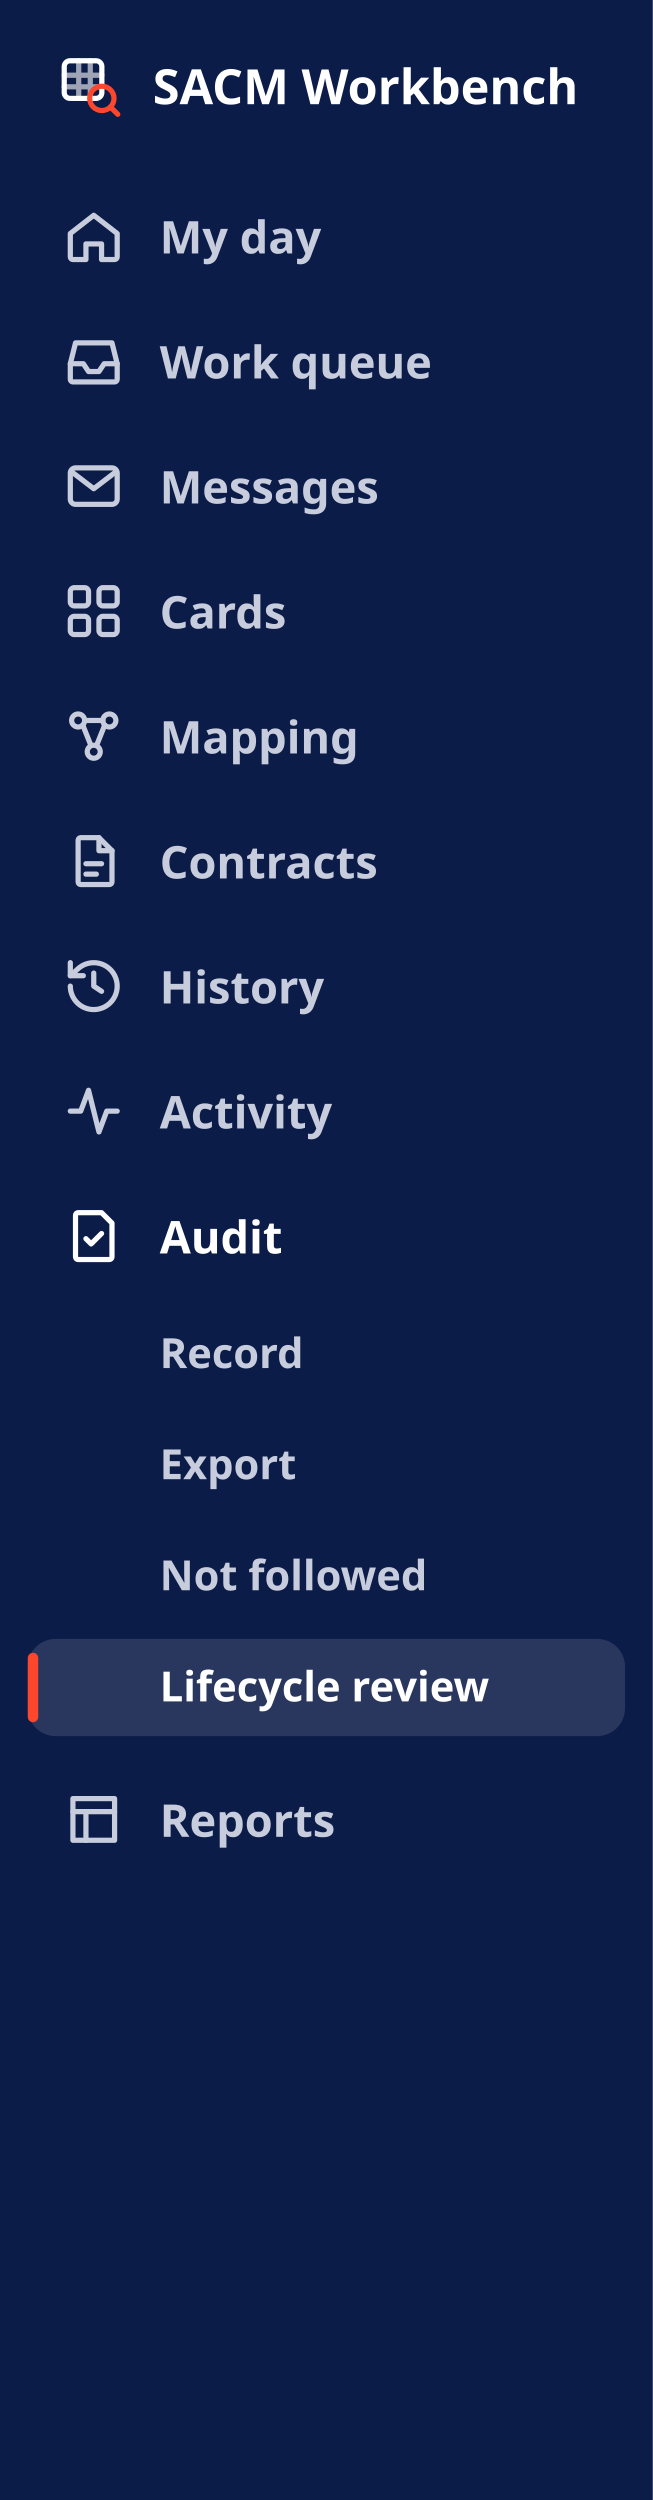
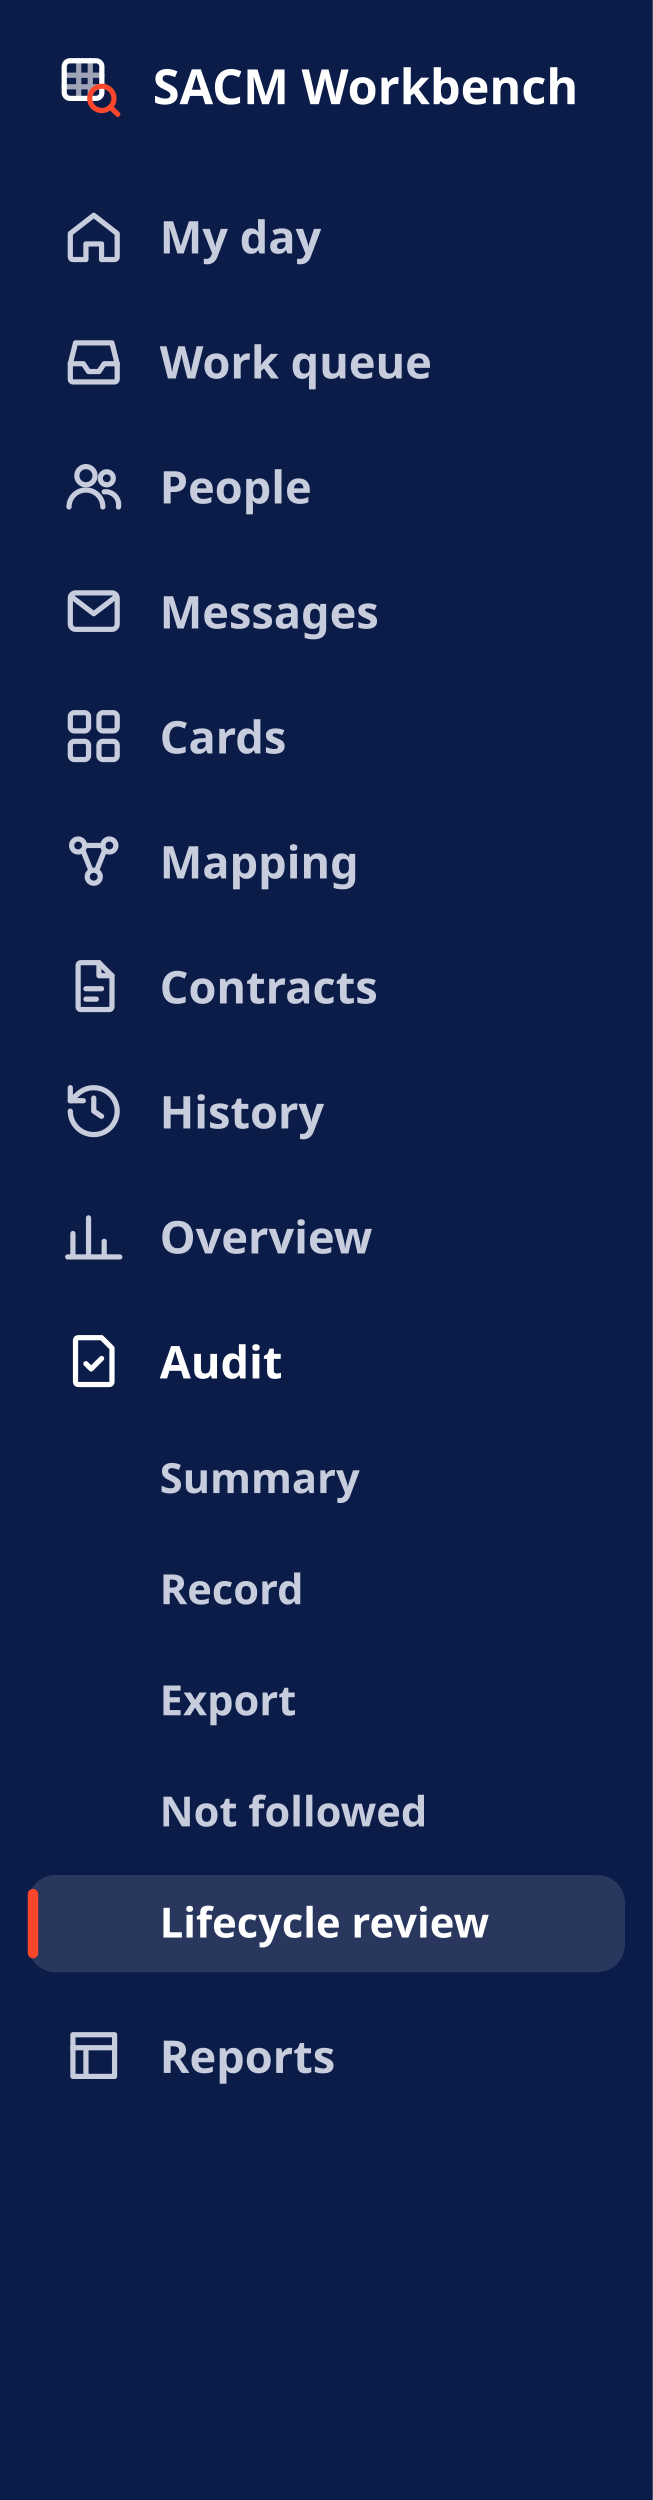
<svg xmlns="http://www.w3.org/2000/svg" width="188" height="720" viewBox="0 0 188 720">
  <rect width="188" height="720" fill="#0c1c49" />
  <g transform="translate(16 15) scale(0.8333)" fill="none" stroke="#ffffff" stroke-width="1.8" stroke-linecap="round" stroke-linejoin="round">
    <rect x="3" y="3" width="13" height="13" rx="2" />
    <path d="M3 8h13M3 12h13M8 3v13M12 3v13" opacity=".6" />
    <circle cx="16" cy="16" r="4.2" stroke="#fd472c" />
    <path d="M19 19l2.5 2.5" stroke="#fd472c" />
  </g>
  <text x="44" y="30" font-family="Segoe UI, sans-serif" font-size="14" font-weight="700" fill="#ffffff">SACM Workbench</text>
  <g transform="translate(18 59) scale(0.75)" fill="none" stroke="#e6e9f4" stroke-width="2" stroke-linecap="round" stroke-linejoin="round" opacity="0.86">
    <path d="M3 11l9-7 9 7v9a1 1 0 0 1-1 1h-5v-6H9v6H4a1 1 0 0 1-1-1z" />
  </g>
  <text x="46" y="73" font-family="Segoe UI, sans-serif" font-size="13" font-weight="600" fill="#e6e9f4" opacity="0.86">My day</text>
  <g transform="translate(18 95) scale(0.75)" fill="none" stroke="#e6e9f4" stroke-width="2" stroke-linecap="round" stroke-linejoin="round" opacity="0.86">
    <path d="M3 13h5l2 3h4l2-3h5" />
    <path d="M5 5h14l2 8v6a1 1 0 0 1-1 1H4a1 1 0 0 1-1-1v-6z" />
  </g>
  <text x="46" y="109" font-family="Segoe UI, sans-serif" font-size="13" font-weight="600" fill="#e6e9f4" opacity="0.86">Work queue</text>
  <g transform="translate(18 131) scale(0.75)" fill="none" stroke="#e6e9f4" stroke-width="2" stroke-linecap="round" stroke-linejoin="round" opacity="0.86">
+     <circle cx="9" cy="8" r="3.5" />
+     <path d="M2.5 20a6.5 6.5 0 0 1 13 0" />
+     <circle cx="17" cy="9" r="2.5" />
+     <path d="M16 14.2a5 5 0 0 1 5.5 5.8" />
+   </g>
+   <text x="46" y="145" font-family="Segoe UI, sans-serif" font-size="13" font-weight="600" fill="#e6e9f4" opacity="0.86">People</text>
+   <g transform="translate(18 167) scale(0.75)" fill="none" stroke="#e6e9f4" stroke-width="2" stroke-linecap="round" stroke-linejoin="round" opacity="0.86">
    <rect x="3" y="5" width="18" height="14" rx="2" />
    <path d="M3.5 6.5L12 13l8.5-6.5" />
  </g>
-   <text x="46" y="145" font-family="Segoe UI, sans-serif" font-size="13" font-weight="600" fill="#e6e9f4" opacity="0.86">Messages</text>
-   <g transform="translate(18 167) scale(0.75)" fill="none" stroke="#e6e9f4" stroke-width="2" stroke-linecap="round" stroke-linejoin="round" opacity="0.86">
+   <text x="46" y="181" font-family="Segoe UI, sans-serif" font-size="13" font-weight="600" fill="#e6e9f4" opacity="0.86">Messages</text>
+   <g transform="translate(18 203) scale(0.75)" fill="none" stroke="#e6e9f4" stroke-width="2" stroke-linecap="round" stroke-linejoin="round" opacity="0.86">
    <rect x="3" y="3" width="7" height="7" rx="1.5" />
    <rect x="14" y="3" width="7" height="7" rx="1.5" />
    <rect x="3" y="14" width="7" height="7" rx="1.5" />
    <rect x="14" y="14" width="7" height="7" rx="1.5" />
  </g>
-   <text x="46" y="181" font-family="Segoe UI, sans-serif" font-size="13" font-weight="600" fill="#e6e9f4" opacity="0.86">Cards</text>
-   <g transform="translate(18 203) scale(0.75)" fill="none" stroke="#e6e9f4" stroke-width="2" stroke-linecap="round" stroke-linejoin="round" opacity="0.86">
+   <text x="46" y="217" font-family="Segoe UI, sans-serif" font-size="13" font-weight="600" fill="#e6e9f4" opacity="0.86">Cards</text>
+   <g transform="translate(18 239) scale(0.75)" fill="none" stroke="#e6e9f4" stroke-width="2" stroke-linecap="round" stroke-linejoin="round" opacity="0.86">
    <circle cx="6" cy="6" r="2.5" />
    <circle cx="18" cy="6" r="2.5" />
    <circle cx="12" cy="18" r="2.5" />
    <path d="M7.8 7.8l3 7.5M16.2 7.8l-3 7.5M8.5 6h7" />
  </g>
-   <text x="46" y="217" font-family="Segoe UI, sans-serif" font-size="13" font-weight="600" fill="#e6e9f4" opacity="0.86">Mapping</text>
-   <g transform="translate(18 239) scale(0.75)" fill="none" stroke="#e6e9f4" stroke-width="2" stroke-linecap="round" stroke-linejoin="round" opacity="0.86">
+   <text x="46" y="253" font-family="Segoe UI, sans-serif" font-size="13" font-weight="600" fill="#e6e9f4" opacity="0.86">Mapping</text>
+   <g transform="translate(18 275) scale(0.75)" fill="none" stroke="#e6e9f4" stroke-width="2" stroke-linecap="round" stroke-linejoin="round" opacity="0.86">
    <path d="M7 3h7l5 5v12a1 1 0 0 1-1 1H7a1 1 0 0 1-1-1V4a1 1 0 0 1 1-1z" />
    <path d="M14 3v5h5M9 13h6M9 17h4" />
  </g>
-   <text x="46" y="253" font-family="Segoe UI, sans-serif" font-size="13" font-weight="600" fill="#e6e9f4" opacity="0.86">Contracts</text>
-   <g transform="translate(18 275) scale(0.75)" fill="none" stroke="#e6e9f4" stroke-width="2" stroke-linecap="round" stroke-linejoin="round" opacity="0.86">
+   <text x="46" y="289" font-family="Segoe UI, sans-serif" font-size="13" font-weight="600" fill="#e6e9f4" opacity="0.86">Contracts</text>
+   <g transform="translate(18 311) scale(0.75)" fill="none" stroke="#e6e9f4" stroke-width="2" stroke-linecap="round" stroke-linejoin="round" opacity="0.86">
    <path d="M3 12a9 9 0 1 0 3-6.7L3 8" />
    <path d="M3 3v5h5" />
    <path d="M12 7v5l3 2" />
  </g>
-   <text x="46" y="289" font-family="Segoe UI, sans-serif" font-size="13" font-weight="600" fill="#e6e9f4" opacity="0.86">History</text>
-   <g transform="translate(18 311) scale(0.75)" fill="none" stroke="#e6e9f4" stroke-width="2" stroke-linecap="round" stroke-linejoin="round" opacity="0.86">
-     <path d="M3 12h4l3-8 4 16 3-8h4" />
+   <text x="46" y="325" font-family="Segoe UI, sans-serif" font-size="13" font-weight="600" fill="#e6e9f4" opacity="0.86">History</text>
+   <g transform="translate(18 347) scale(0.75)" fill="none" stroke="#e6e9f4" stroke-width="2" stroke-linecap="round" stroke-linejoin="round" opacity="0.86">
+     <path d="M4 20V11M10 20V5M16 20v-6M2 20h20" />
  </g>
-   <text x="46" y="325" font-family="Segoe UI, sans-serif" font-size="13" font-weight="600" fill="#e6e9f4" opacity="0.86">Activity</text>
-   <g transform="translate(18 347) scale(0.75)" fill="none" stroke="#ffffff" stroke-width="2" stroke-linecap="round" stroke-linejoin="round">
+   <text x="46" y="361" font-family="Segoe UI, sans-serif" font-size="13" font-weight="600" fill="#e6e9f4" opacity="0.86">Overview</text>
+   <g transform="translate(18 383) scale(0.75)" fill="none" stroke="#ffffff" stroke-width="2" stroke-linecap="round" stroke-linejoin="round">
    <path d="M9 3h6l4 4v13a1 1 0 0 1-1 1H6a1 1 0 0 1-1-1V4a1 1 0 0 1 1-1z" />
    <path d="M9 13l2 2 4-4" />
  </g>
-   <text x="46" y="361" font-family="Segoe UI, sans-serif" font-size="13" font-weight="600" fill="#ffffff">Audit</text>
-   <text x="46" y="394" font-family="Segoe UI, sans-serif" font-size="12" font-weight="600" fill="#e6e9f4" opacity="0.86">Record</text>
-   <text x="46" y="426" font-family="Segoe UI, sans-serif" font-size="12" font-weight="600" fill="#e6e9f4" opacity="0.86">Export</text>
-   <text x="46" y="458" font-family="Segoe UI, sans-serif" font-size="12" font-weight="600" fill="#e6e9f4" opacity="0.86">Not followed</text>
-   <rect x="8" y="472" width="172" height="28" rx="8" fill="#ffffff" fill-opacity="0.12" />
-   <rect x="8" y="476" width="3" height="20" rx="1.5" fill="#fd472c" />
-   <text x="46" y="490" font-family="Segoe UI, sans-serif" font-size="12" font-weight="600" fill="#ffffff">Lifecycle review</text>
-   <g transform="translate(18 515) scale(0.75)" fill="none" stroke="#e6e9f4" stroke-width="2" stroke-linecap="round" stroke-linejoin="round" opacity="0.86">
+   <text x="46" y="397" font-family="Segoe UI, sans-serif" font-size="13" font-weight="600" fill="#ffffff">Audit</text>
+   <text x="46" y="430" font-family="Segoe UI, sans-serif" font-size="12" font-weight="600" fill="#e6e9f4" opacity="0.86">Summary</text>
+   <text x="46" y="462" font-family="Segoe UI, sans-serif" font-size="12" font-weight="600" fill="#e6e9f4" opacity="0.86">Record</text>
+   <text x="46" y="494" font-family="Segoe UI, sans-serif" font-size="12" font-weight="600" fill="#e6e9f4" opacity="0.86">Export</text>
+   <text x="46" y="526" font-family="Segoe UI, sans-serif" font-size="12" font-weight="600" fill="#e6e9f4" opacity="0.86">Not followed</text>
+   <rect x="8" y="540" width="172" height="28" rx="8" fill="#ffffff" fill-opacity="0.12" />
+   <rect x="8" y="544" width="3" height="20" rx="1.5" fill="#fd472c" />
+   <text x="46" y="558" font-family="Segoe UI, sans-serif" font-size="12" font-weight="600" fill="#ffffff">Lifecycle review</text>
+   <g transform="translate(18 583) scale(0.75)" fill="none" stroke="#e6e9f4" stroke-width="2" stroke-linecap="round" stroke-linejoin="round" opacity="0.86">
    <path d="M4 4h16v16H4z" />
    <path d="M4 9h16M9 9v11" />
  </g>
-   <text x="46" y="529" font-family="Segoe UI, sans-serif" font-size="13" font-weight="600" fill="#e6e9f4" opacity="0.86">Reports</text>
+   <text x="46" y="597" font-family="Segoe UI, sans-serif" font-size="13" font-weight="600" fill="#e6e9f4" opacity="0.86">Reports</text>
</svg>
